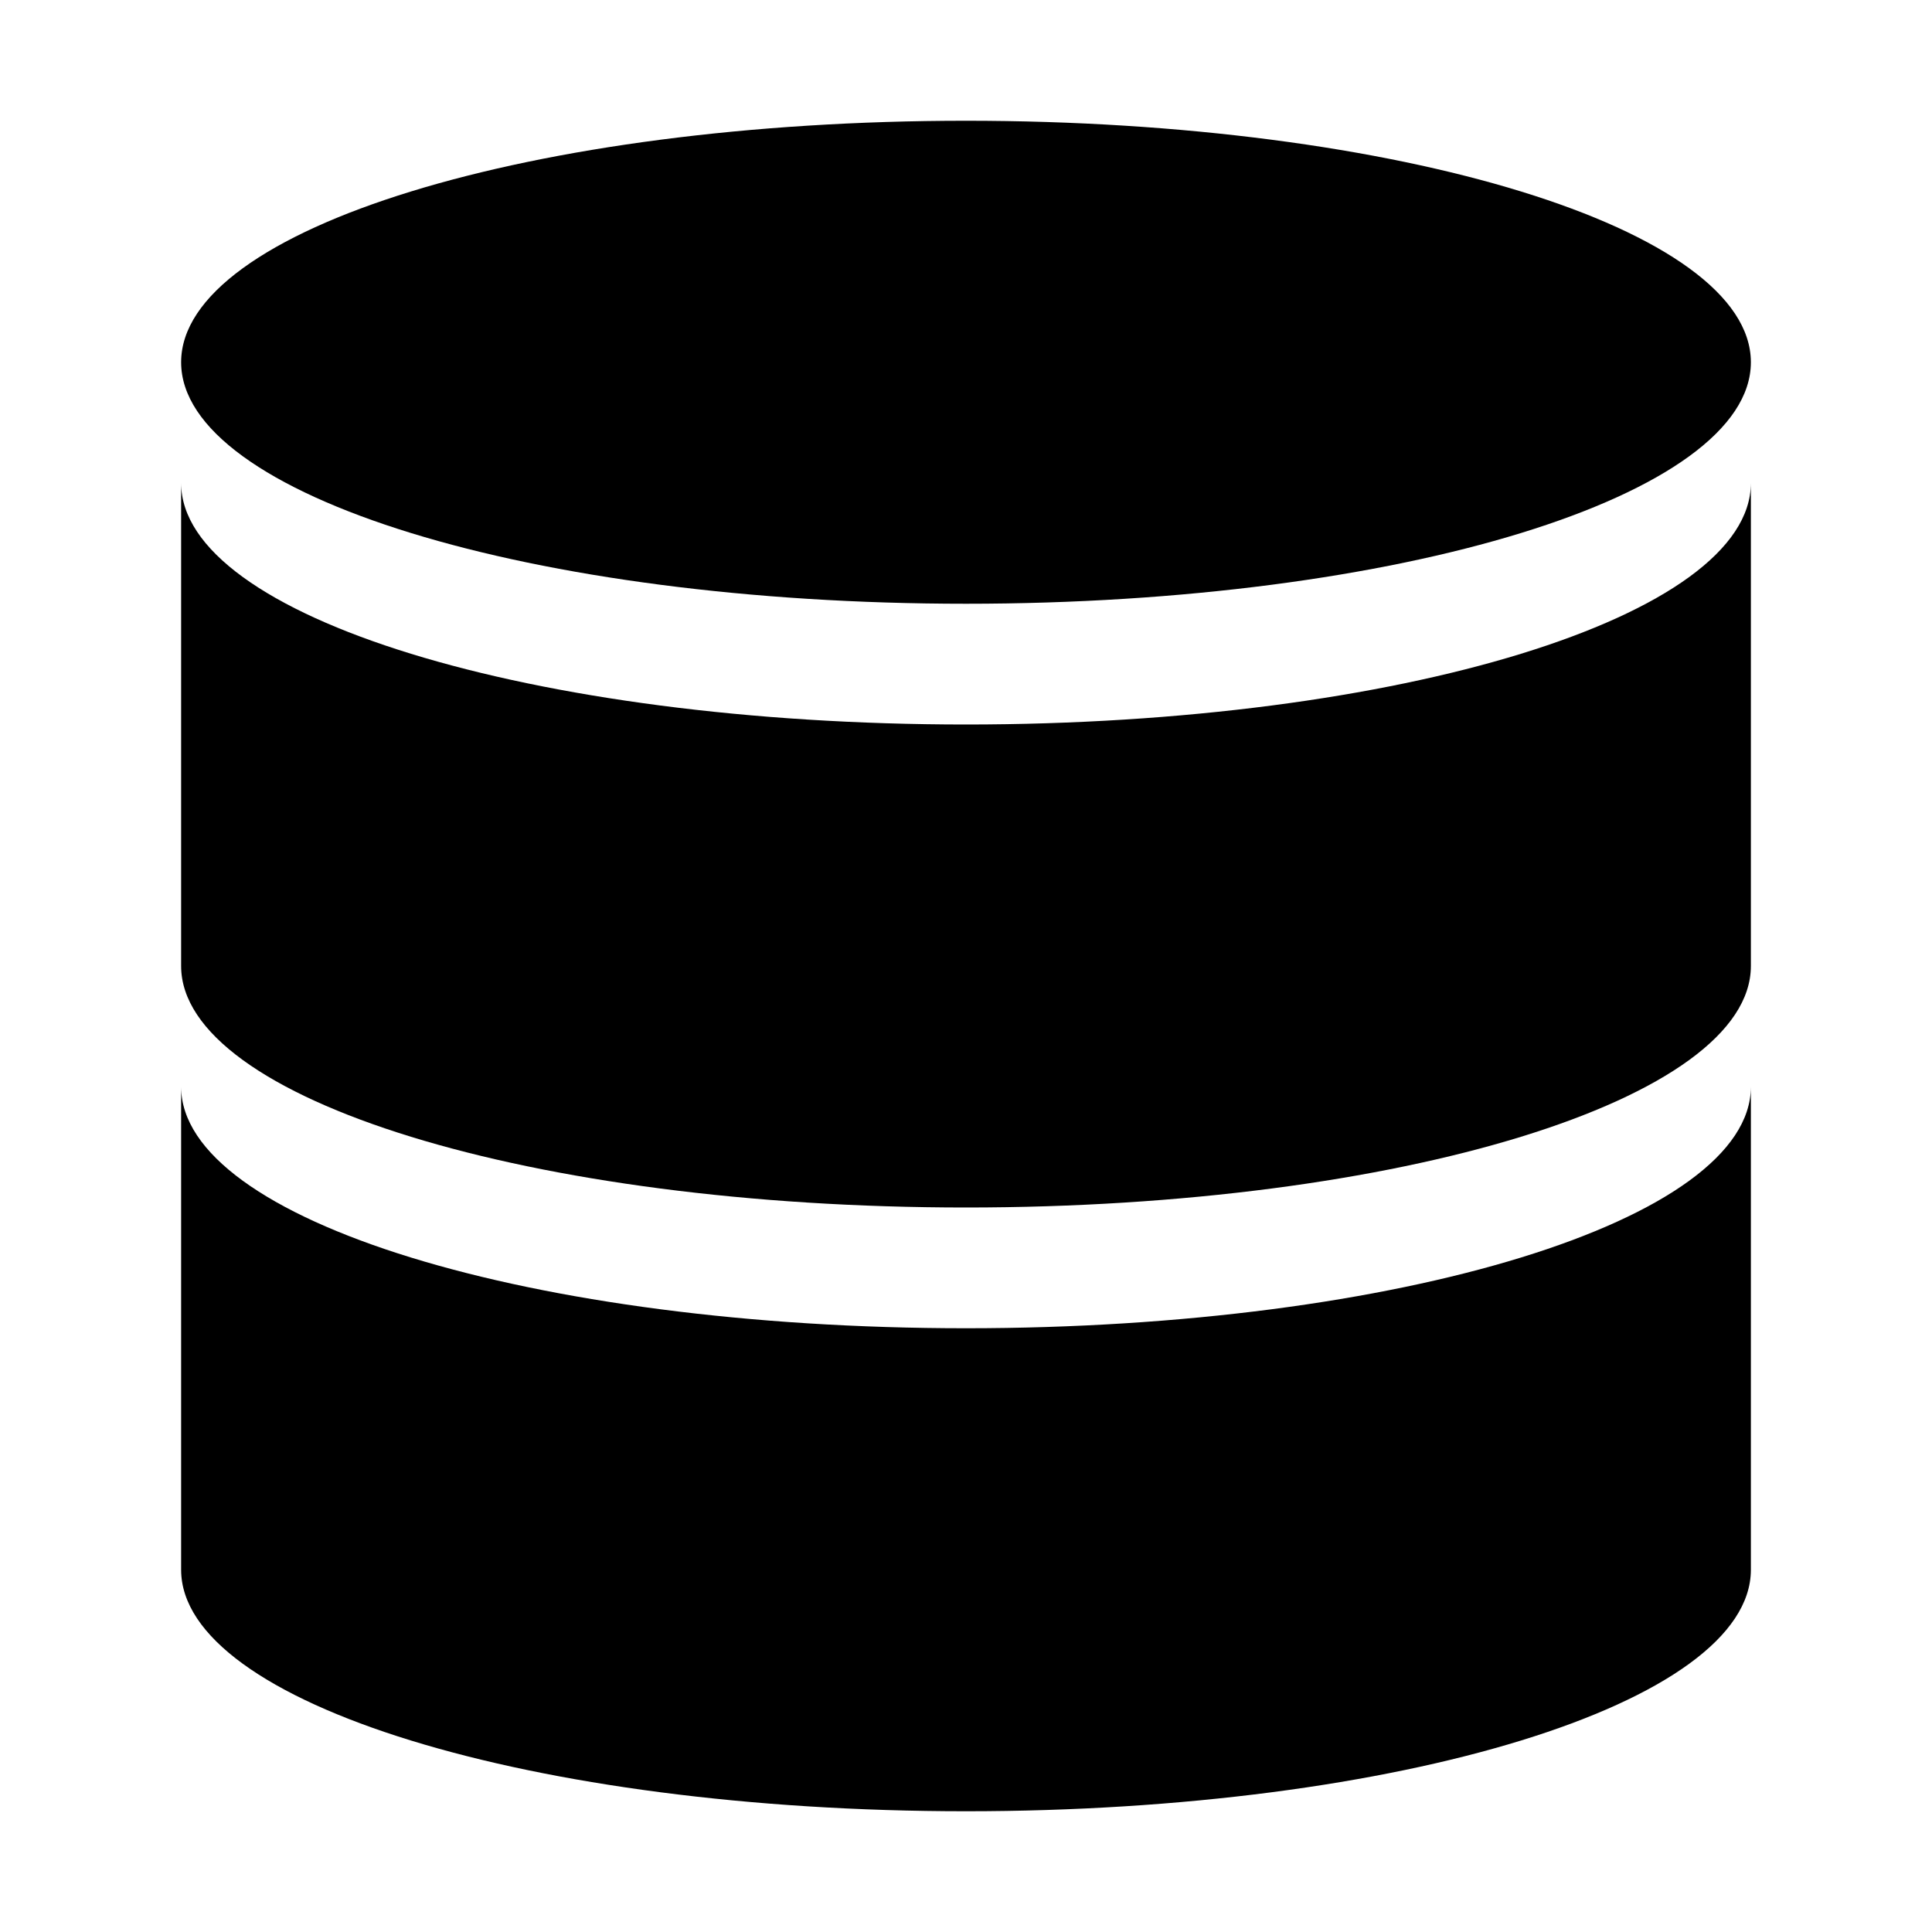
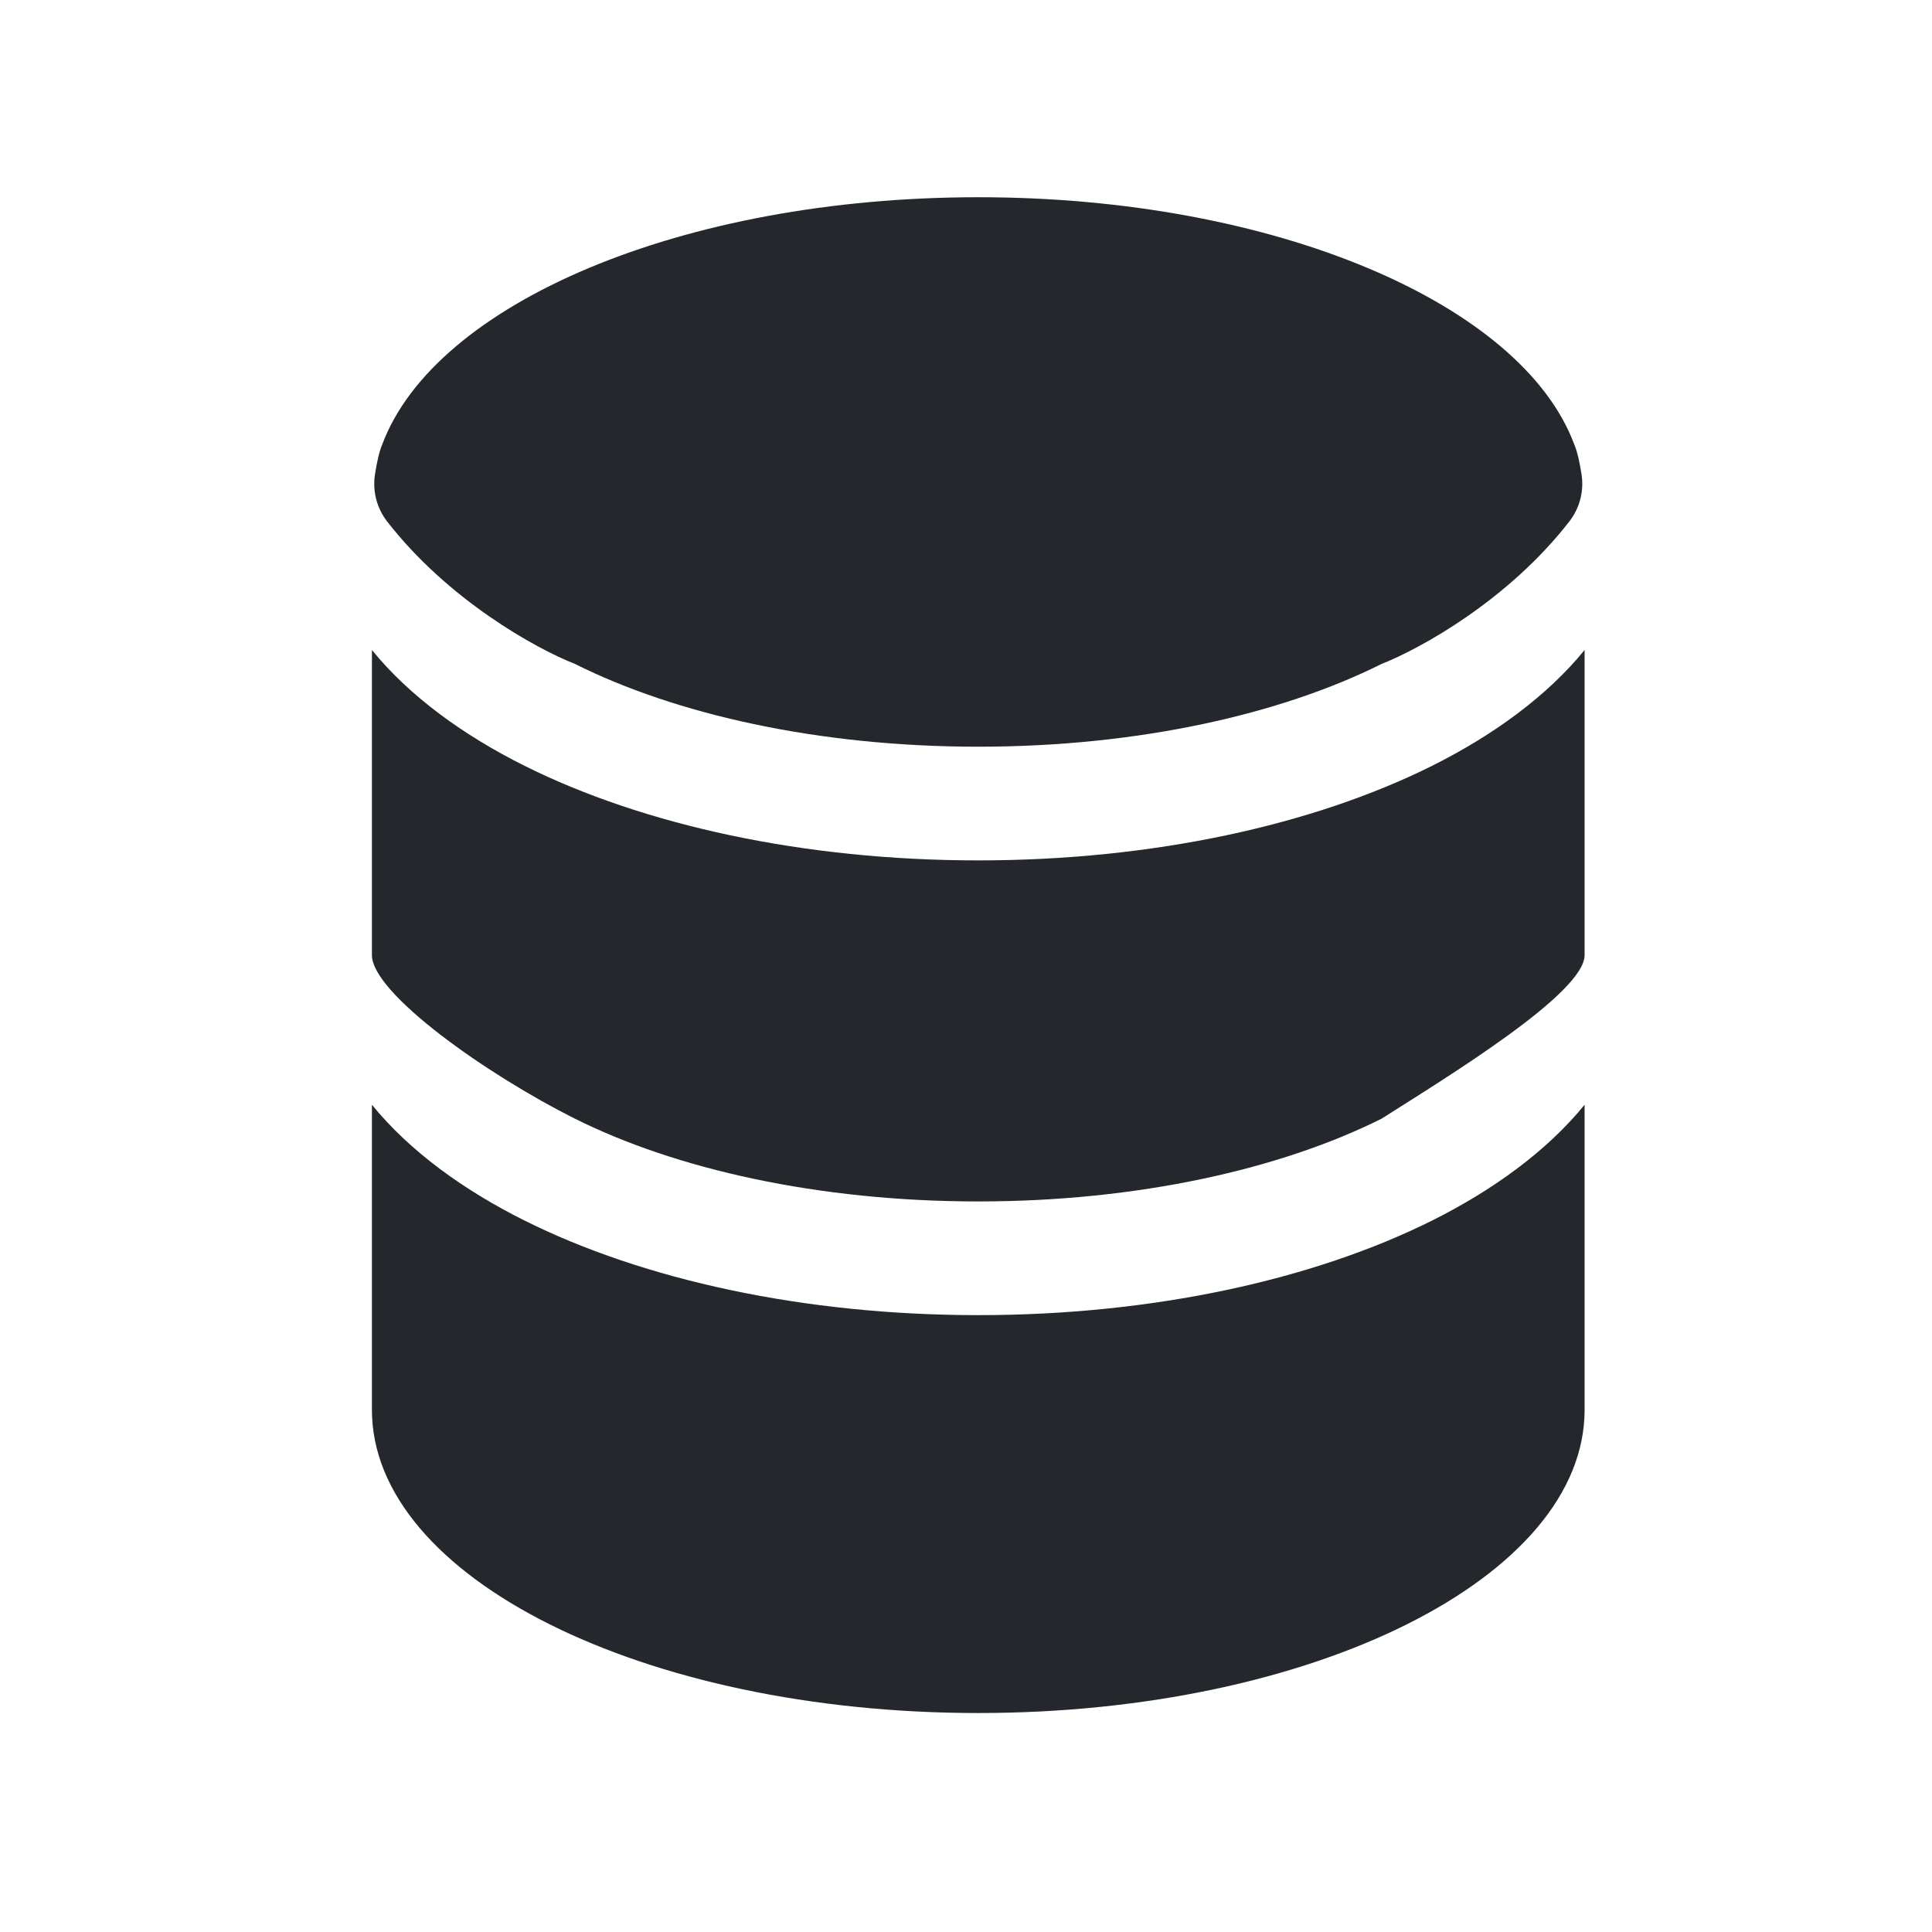
- <svg xmlns="http://www.w3.org/2000/svg" class="icon" p-id="2405" t="1685534893766" version="1.1" viewBox="0 0 1024 1024">
-   <path fill="#000" d="M512 384c-229.8 0-416-57.3-416-128v256c0 70.7 186.2 128 416 128s416-57.3 416-128V256c0 70.7-186.2 128-416 128z" p-id="2406" />
-   <path fill="#000" d="M512 704c-229.8 0-416-57.3-416-128v256c0 70.7 186.2 128 416 128s416-57.3 416-128V576c0 70.7-186.2 128-416 128zM512 320c229.8 0 416-57.3 416-128S741.8 64 512 64 96 121.3 96 192s186.2 128 416 128z" p-id="2407" />
+ <svg xmlns="http://www.w3.org/2000/svg" width="59" height="59" viewBox="0 0 59 59" fill="none">
+   <path d="M48.391 43.055C48.391 48.17 40.1 52.313 29.875 52.313C19.649 52.313 11.358 48.17 11.358 43.055V33.737C12.52 35.165 14.171 36.35 16.006 37.267C19.644 39.086 24.551 40.162 29.875 40.162C35.198 40.162 40.105 39.086 43.743 37.269C45.579 36.35 47.229 35.163 48.391 33.737V43.055Z" fill="#24282C" />
+   <path d="M29.875 26.275C35.198 26.275 40.105 25.199 43.743 23.382C45.579 22.463 47.229 21.276 48.391 19.85V29.168C48.391 30.326 44.257 32.851 42.19 34.163C39.128 35.693 34.777 36.69 29.875 36.69C24.972 36.69 20.621 35.695 17.559 34.163C14.83 32.797 11.358 30.326 11.358 29.168V19.85C12.52 21.278 14.171 22.463 16.006 23.38C19.644 25.199 24.551 26.275 29.875 26.275Z" fill="#24282C" />
+   <path d="M42.19 20.276C39.128 21.806 34.777 22.803 29.875 22.803C24.972 22.803 20.621 21.808 17.559 20.276C16.367 19.808 13.687 18.325 11.824 15.927C11.667 15.725 11.553 15.494 11.489 15.247C11.425 14.999 11.412 14.742 11.451 14.489C11.504 14.147 11.578 13.793 11.673 13.573C13.275 9.277 20.816 6.023 29.875 6.023C38.934 6.023 46.474 9.277 48.076 13.573C48.171 13.793 48.245 14.147 48.298 14.489C48.337 14.742 48.324 15 48.259 15.247C48.195 15.494 48.08 15.725 47.923 15.927C46.062 18.325 43.382 19.808 42.19 20.276Z" fill="#24282C" />
</svg>
